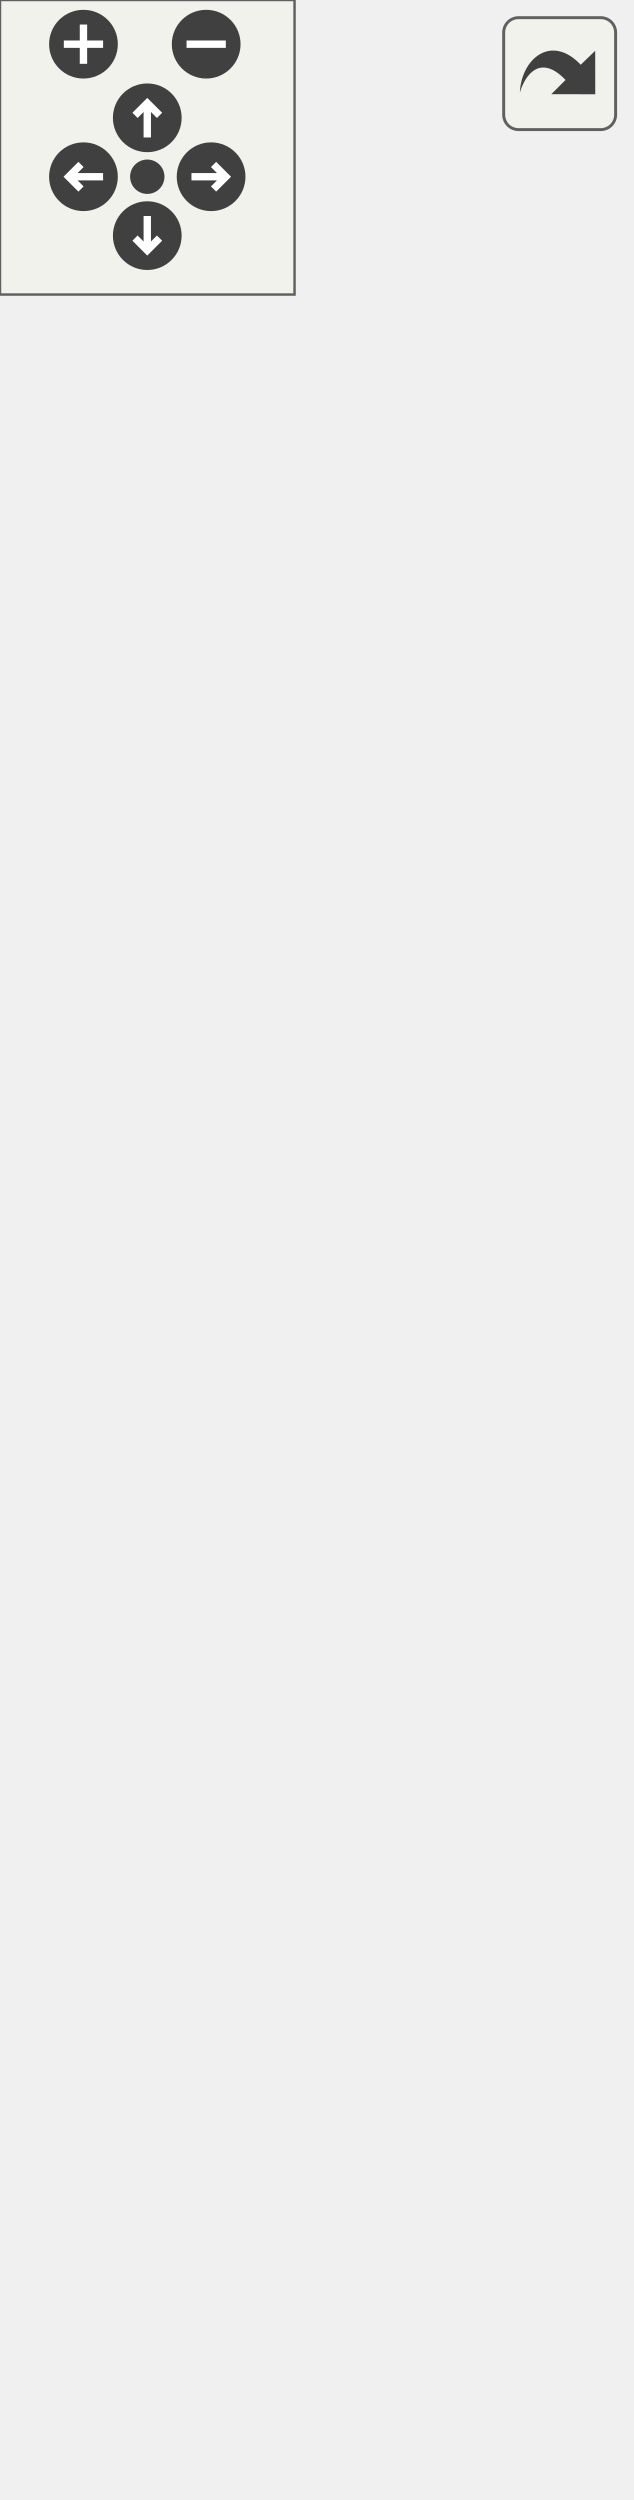
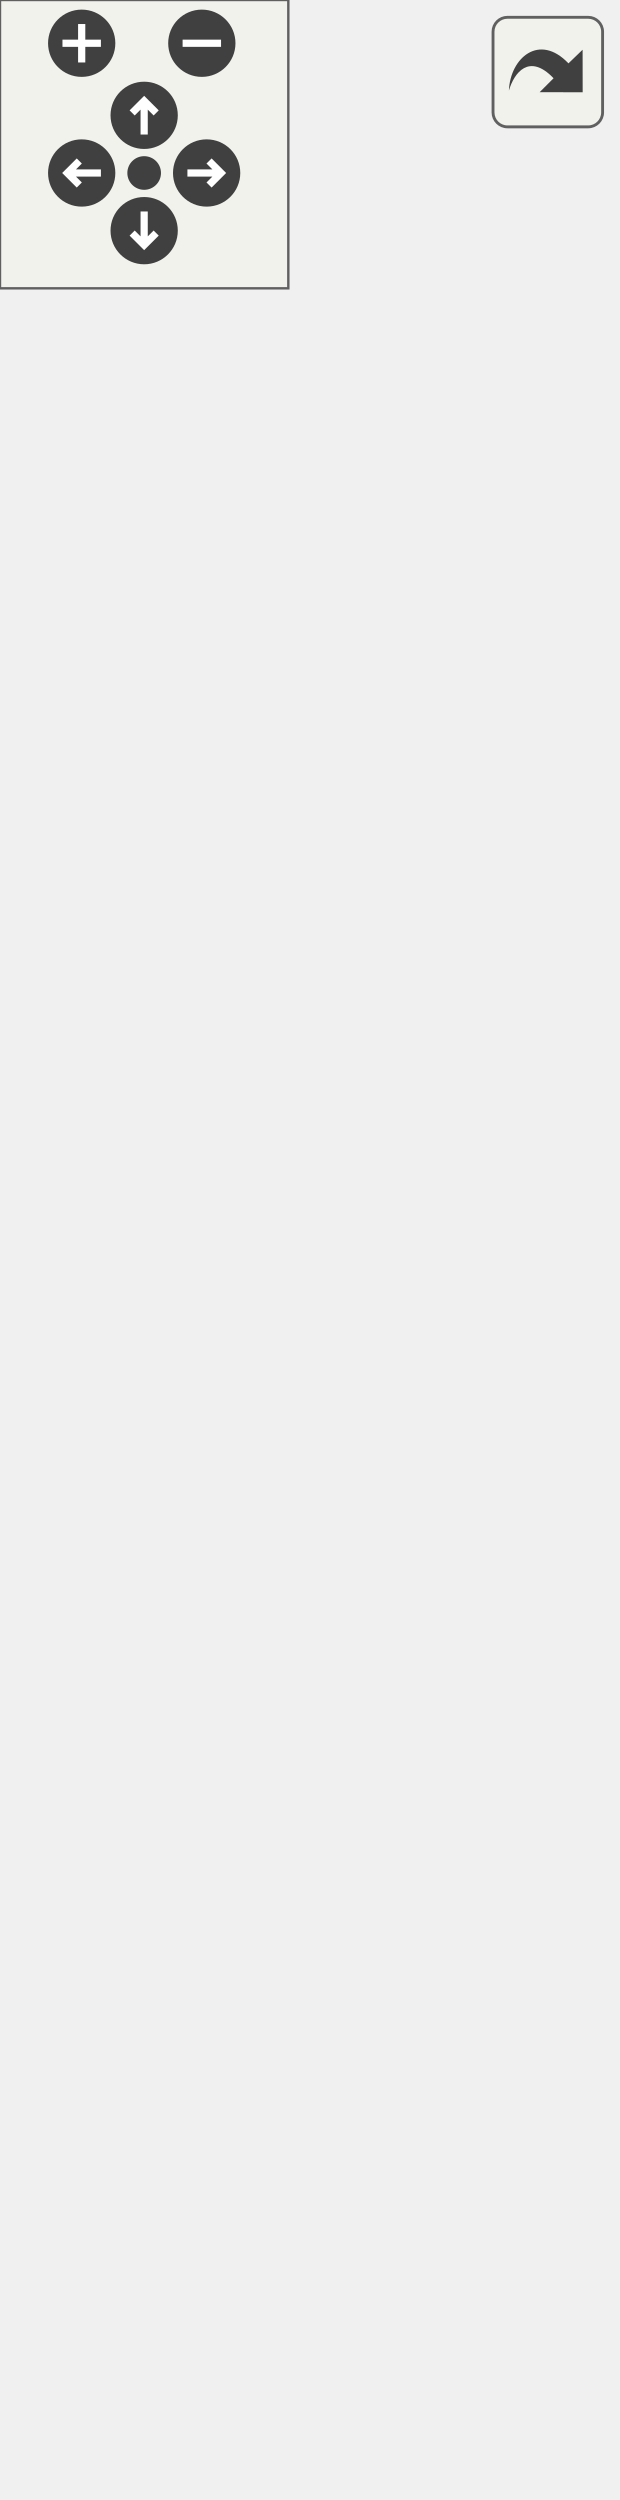
<svg xmlns="http://www.w3.org/2000/svg" xmlns:xlink="http://www.w3.org/1999/xlink" id="main" version="1.1" xml:space="preserve">
  <style type="text/css">
.edge:hover path { stroke: red; }
.edge:hover polygon { stroke: red; fill: red; }
</style>
  <defs>
    <circle id="rim" cx="0" cy="0" r="7" />
    <circle id="rim2" cx="0" cy="0" r="3.5" />
    <g id="zoomPlus">
      <use xlink:href="#rim" fill="#404040">
        <set attributeName="fill" to="#808080" begin="zoomplus.mouseover" end="zoomplus.mouseout" />
      </use>
      <path d="M-4,0h8M0,-4v8" fill="none" stroke="white" stroke-width="1.5" pointer-events="none" />
    </g>
    <g id="zoomMin">
      <use xlink:href="#rim" fill="#404040">
        <set attributeName="fill" to="#808080" begin="zoomminus.mouseover" end="zoomminus.mouseout" />
      </use>
      <path d="M-4,0h8" fill="none" stroke="white" stroke-width="1.5" pointer-events="none" />
    </g>
    <g id="dirArrow">
      <path fill="none" stroke="white" stroke-width="1.5" d="M0,-3.0v7 M-2.5,-0.5L0,-3.0L2.5,-0.5" />
    </g>
    <g id="resetDef">
      <use xlink:href="#rim2" fill="#404040">
        <set attributeName="fill" to="#808080" begin="reset.mouseover" end="reset.mouseout" />
      </use>
    </g>
  </defs>
  <svg id="graph" class="graph">
    <g id="viewport">
      <g id="node1" class="node">
        <g id="a_node1">
          <a xlink:title="Class that simulates the Enterprises our Network would have established contracts with.">
-             <polygon fill="#bfbfbf" stroke="black" points="0,-0.5 0,-255.5 128,-255.5 128,-0.5 0,-0.5" />
-             <text text-anchor="middle" x="64" y="-243.5" font-family="Helvetica,sans-Serif" font-size="10.00">Enterprise</text>
-             <polyline fill="none" stroke="black" points="0,-236.5 128,-236.5 " />
-             <text text-anchor="start" x="8" y="-224.5" font-family="Helvetica,sans-Serif" font-size="10.00">- name</text>
-             <text text-anchor="start" x="8" y="-213.5" font-family="Helvetica,sans-Serif" font-size="10.00">- contact</text>
-             <text text-anchor="start" x="8" y="-202.5" font-family="Helvetica,sans-Serif" font-size="10.00">- events</text>
-             <polyline fill="none" stroke="black" points="0,-195.5 128,-195.5 " />
+             <polygon fill="#bfbfbf" stroke="black" points="0,-0.5 0,-266.5 128,-266.5 128,-0.5 0,-0.5" />
+             <text text-anchor="middle" x="64" y="-254.5" font-family="Helvetica,sans-Serif" font-size="10.00">Enterprise</text>
+             <polyline fill="none" stroke="black" points="0,-247.5 128,-247.5 " />
+             <text text-anchor="start" x="8" y="-235.5" font-family="Helvetica,sans-Serif" font-size="10.00">- name</text>
+             <text text-anchor="start" x="8" y="-224.5" font-family="Helvetica,sans-Serif" font-size="10.00">- contact</text>
+             <text text-anchor="start" x="8" y="-213.5" font-family="Helvetica,sans-Serif" font-size="10.00">- events</text>
+             <polyline fill="none" stroke="black" points="0,-206.5 128,-206.5 " />
+             <text text-anchor="start" x="8" y="-194.5" font-family="Helvetica,sans-Serif" font-size="10.00">+ Enterprise()</text>
            <text text-anchor="start" x="8" y="-183.5" font-family="Helvetica,sans-Serif" font-size="10.00">+ Enterprise()</text>
-             <text text-anchor="start" x="8" y="-172.5" font-family="Helvetica,sans-Serif" font-size="10.00">+ Enterprise()</text>
-             <text text-anchor="start" x="8" y="-161.5" font-family="Helvetica,sans-Serif" font-size="10.00">+ ~Enterprise()</text>
-             <text text-anchor="start" x="8" y="-150.5" font-family="Helvetica,sans-Serif" font-size="10.00">+ get_name()</text>
-             <text text-anchor="start" x="8" y="-139.5" font-family="Helvetica,sans-Serif" font-size="10.00">+ get_contact()</text>
-             <text text-anchor="start" x="8" y="-128.5" font-family="Helvetica,sans-Serif" font-size="10.00">+ get_address()</text>
-             <text text-anchor="start" x="8" y="-117.5" font-family="Helvetica,sans-Serif" font-size="10.00">* get_events()</text>
-             <text text-anchor="start" x="8" y="-106.5" font-family="Helvetica,sans-Serif" font-size="10.00">* get_event()</text>
-             <text text-anchor="start" x="8" y="-95.5" font-family="Helvetica,sans-Serif" font-size="10.00">* add_event()</text>
+             <text text-anchor="start" x="8" y="-172.5" font-family="Helvetica,sans-Serif" font-size="10.00">+ ~Enterprise()</text>
+             <text text-anchor="start" x="8" y="-161.5" font-family="Helvetica,sans-Serif" font-size="10.00">+ get_name()</text>
+             <text text-anchor="start" x="8" y="-150.5" font-family="Helvetica,sans-Serif" font-size="10.00">+ get_contact()</text>
+             <text text-anchor="start" x="8" y="-139.5" font-family="Helvetica,sans-Serif" font-size="10.00">+ get_address()</text>
+             <text text-anchor="start" x="8" y="-128.5" font-family="Helvetica,sans-Serif" font-size="10.00">* get_events()</text>
+             <text text-anchor="start" x="8" y="-117.5" font-family="Helvetica,sans-Serif" font-size="10.00">* get_event()</text>
+             <text text-anchor="start" x="8" y="-106.5" font-family="Helvetica,sans-Serif" font-size="10.00">* add_event()</text>
+             <text text-anchor="start" x="8" y="-95.5" font-family="Helvetica,sans-Serif" font-size="10.00">* remove_event()</text>
            <text text-anchor="start" x="8" y="-84.5" font-family="Helvetica,sans-Serif" font-size="10.00">* has_event()</text>
            <text text-anchor="start" x="8" y="-73.5" font-family="Helvetica,sans-Serif" font-size="10.00">* purchase_event()</text>
            <text text-anchor="start" x="8" y="-62.5" font-family="Helvetica,sans-Serif" font-size="10.00">* operator==()</text>
            <text text-anchor="start" x="8" y="-51.5" font-family="Helvetica,sans-Serif" font-size="10.00">* operator!=()</text>
            <text text-anchor="start" x="8" y="-40.5" font-family="Helvetica,sans-Serif" font-size="10.00">* operator&lt;&lt;</text>
            <text text-anchor="start" x="8" y="-29.5" font-family="Helvetica,sans-Serif" font-size="10.00">* operator&lt;&lt;</text>
            <text text-anchor="start" x="8" y="-18.5" font-family="Helvetica,sans-Serif" font-size="10.00">* operator&gt;&gt;</text>
            <text text-anchor="start" x="8" y="-7.5" font-family="Helvetica,sans-Serif" font-size="10.00">* cin_read_enterprise()</text>
          </a>
        </g>
      </g>
      <g id="node2" class="node">
        <g id="a_node2">
          <a xlink:href="classAddress.html" target="_top" xlink:title="Class that saves and handles address information in our project.">
-             <polygon fill="none" stroke="black" points="8.5,-303.5 8.5,-448.5 119.5,-448.5 119.5,-303.5 8.5,-303.5" />
-             <text text-anchor="middle" x="64" y="-436.5" font-family="Helvetica,sans-Serif" font-size="10.00">Address</text>
-             <polyline fill="none" stroke="black" points="8.5,-429.5 119.5,-429.5 " />
-             <text text-anchor="start" x="16.5" y="-417.5" font-family="Helvetica,sans-Serif" font-size="10.00">- street</text>
-             <text text-anchor="start" x="16.5" y="-406.5" font-family="Helvetica,sans-Serif" font-size="10.00">- zipCode</text>
-             <text text-anchor="start" x="16.5" y="-395.5" font-family="Helvetica,sans-Serif" font-size="10.00">- region</text>
-             <polyline fill="none" stroke="black" points="8.5,-388.5 119.5,-388.5 " />
+             <polygon fill="none" stroke="black" points="8.5,-314.5 8.5,-459.5 119.5,-459.5 119.5,-314.5 8.5,-314.5" />
+             <text text-anchor="middle" x="64" y="-447.5" font-family="Helvetica,sans-Serif" font-size="10.00">Address</text>
+             <polyline fill="none" stroke="black" points="8.5,-440.5 119.5,-440.5 " />
+             <text text-anchor="start" x="16.5" y="-428.5" font-family="Helvetica,sans-Serif" font-size="10.00">- street</text>
+             <text text-anchor="start" x="16.5" y="-417.5" font-family="Helvetica,sans-Serif" font-size="10.00">- zipCode</text>
+             <text text-anchor="start" x="16.5" y="-406.5" font-family="Helvetica,sans-Serif" font-size="10.00">- region</text>
+             <polyline fill="none" stroke="black" points="8.5,-399.5 119.5,-399.5 " />
+             <text text-anchor="start" x="16.5" y="-387.5" font-family="Helvetica,sans-Serif" font-size="10.00">+ Address()</text>
            <text text-anchor="start" x="16.5" y="-376.5" font-family="Helvetica,sans-Serif" font-size="10.00">+ Address()</text>
            <text text-anchor="start" x="16.5" y="-365.5" font-family="Helvetica,sans-Serif" font-size="10.00">+ Address()</text>
-             <text text-anchor="start" x="16.5" y="-354.5" font-family="Helvetica,sans-Serif" font-size="10.00">+ Address()</text>
-             <text text-anchor="start" x="16.5" y="-343.5" font-family="Helvetica,sans-Serif" font-size="10.00">+ getStreet()</text>
-             <text text-anchor="start" x="16.5" y="-332.5" font-family="Helvetica,sans-Serif" font-size="10.00">+ getZipCode()</text>
-             <text text-anchor="start" x="16.5" y="-321.5" font-family="Helvetica,sans-Serif" font-size="10.00">+ getRegion()</text>
-             <text text-anchor="start" x="16.5" y="-310.5" font-family="Helvetica,sans-Serif" font-size="10.00">+ verify_zip_code()</text>
+             <text text-anchor="start" x="16.5" y="-354.5" font-family="Helvetica,sans-Serif" font-size="10.00">+ getStreet()</text>
+             <text text-anchor="start" x="16.5" y="-343.5" font-family="Helvetica,sans-Serif" font-size="10.00">+ getZipCode()</text>
+             <text text-anchor="start" x="16.5" y="-332.5" font-family="Helvetica,sans-Serif" font-size="10.00">+ getRegion()</text>
+             <text text-anchor="start" x="16.5" y="-321.5" font-family="Helvetica,sans-Serif" font-size="10.00">+ verify_zip_code()</text>
          </a>
        </g>
      </g>
      <g id="edge1" class="edge">
-         <path fill="none" stroke="#404040" d="M64,-303.19C64,-291.91 64,-279.94 64,-267.76" />
-         <polygon fill="none" stroke="#404040" points="64,-267.52 60,-261.52 64,-255.52 68,-261.52 64,-267.52" />
-         <text text-anchor="middle" x="87" y="-277" font-family="Helvetica,sans-Serif" font-size="10.00"> -address</text>
+         <path fill="none" stroke="#404040" d="M64,-314.27C64,-303.05 64,-291.13 64,-278.96" />
+         <polygon fill="none" stroke="#404040" points="64,-278.74 60,-272.74 64,-266.74 68,-272.74 64,-278.74" />
+         <text text-anchor="middle" x="87" y="-288" font-family="Helvetica,sans-Serif" font-size="10.00"> -address</text>
      </g>
    </g>
  </svg>
  <g id="navigator" transform="translate(0 0)" fill="#404254">
    <rect fill="#f2f5e9" fill-opacity="0.5" stroke="#606060" stroke-width=".5" x="0" y="0" width="60" height="60" />
    <use id="zoomplus" xlink:href="#zoomPlus" x="17" y="9" />
    <use id="zoomminus" xlink:href="#zoomMin" x="42" y="9" />
    <use id="reset" xlink:href="#resetDef" x="30" y="36" />
    <g id="arrowUp" xlink:href="#dirArrow" transform="translate(30 24)">
      <use xlink:href="#rim" fill="#404040">
        <set attributeName="fill" to="#808080" begin="arrowUp.mouseover" end="arrowUp.mouseout" />
      </use>
      <path fill="none" stroke="white" stroke-width="1.5" d="M0,-3.0v7 M-2.5,-0.5L0,-3.0L2.5,-0.5" />
    </g>
    <g id="arrowRight" xlink:href="#dirArrow" transform="rotate(90) translate(36 -43)">
      <use xlink:href="#rim" fill="#404040">
        <set attributeName="fill" to="#808080" begin="arrowRight.mouseover" end="arrowRight.mouseout" />
      </use>
      <path fill="none" stroke="white" stroke-width="1.5" d="M0,-3.0v7 M-2.5,-0.5L0,-3.0L2.5,-0.5" />
    </g>
    <g id="arrowDown" xlink:href="#dirArrow" transform="rotate(180) translate(-30 -48)">
      <use xlink:href="#rim" fill="#404040">
        <set attributeName="fill" to="#808080" begin="arrowDown.mouseover" end="arrowDown.mouseout" />
      </use>
      <path fill="none" stroke="white" stroke-width="1.5" d="M0,-3.0v7 M-2.5,-0.5L0,-3.0L2.5,-0.5" />
    </g>
    <g id="arrowLeft" xlink:href="#dirArrow" transform="rotate(270) translate(-36 17)">
      <use xlink:href="#rim" fill="#404040">
        <set attributeName="fill" to="#808080" begin="arrowLeft.mouseover" end="arrowLeft.mouseout" />
      </use>
      <path fill="none" stroke="white" stroke-width="1.5" d="M0,-3.0v7 M-2.5,-0.5L0,-3.0L2.5,-0.5" />
    </g>
  </g>
  <svg viewBox="0 0 15 15" width="100%" height="30px" preserveAspectRatio="xMaxYMin meet">
    <g id="arrow_out" transform="scale(0.3 0.3)">
      <a xlink:href="classEnterprise__coll__graph_org.svg" target="_base">
        <rect id="button" ry="5" rx="5" y="6" x="6" height="38" width="38" fill="#f2f5e9" fill-opacity="0.5" stroke="#606060" stroke-width="1.0" />
        <path id="arrow" d="M 11.5,31.437 C 11.94,20.098 22.043,11.323 32.159,21.979 L 37.069,17.246 C 37.069,17.246 37.088,32 37.088,32 L 22.16,31.978 C 22.16,31.978 26.998,27.14 26.998,27.14 C 18.529,18.264 13.292,25.23 11.5,31.437 z" style="fill:#404040;" />
      </a>
    </g>
  </svg>
</svg>
